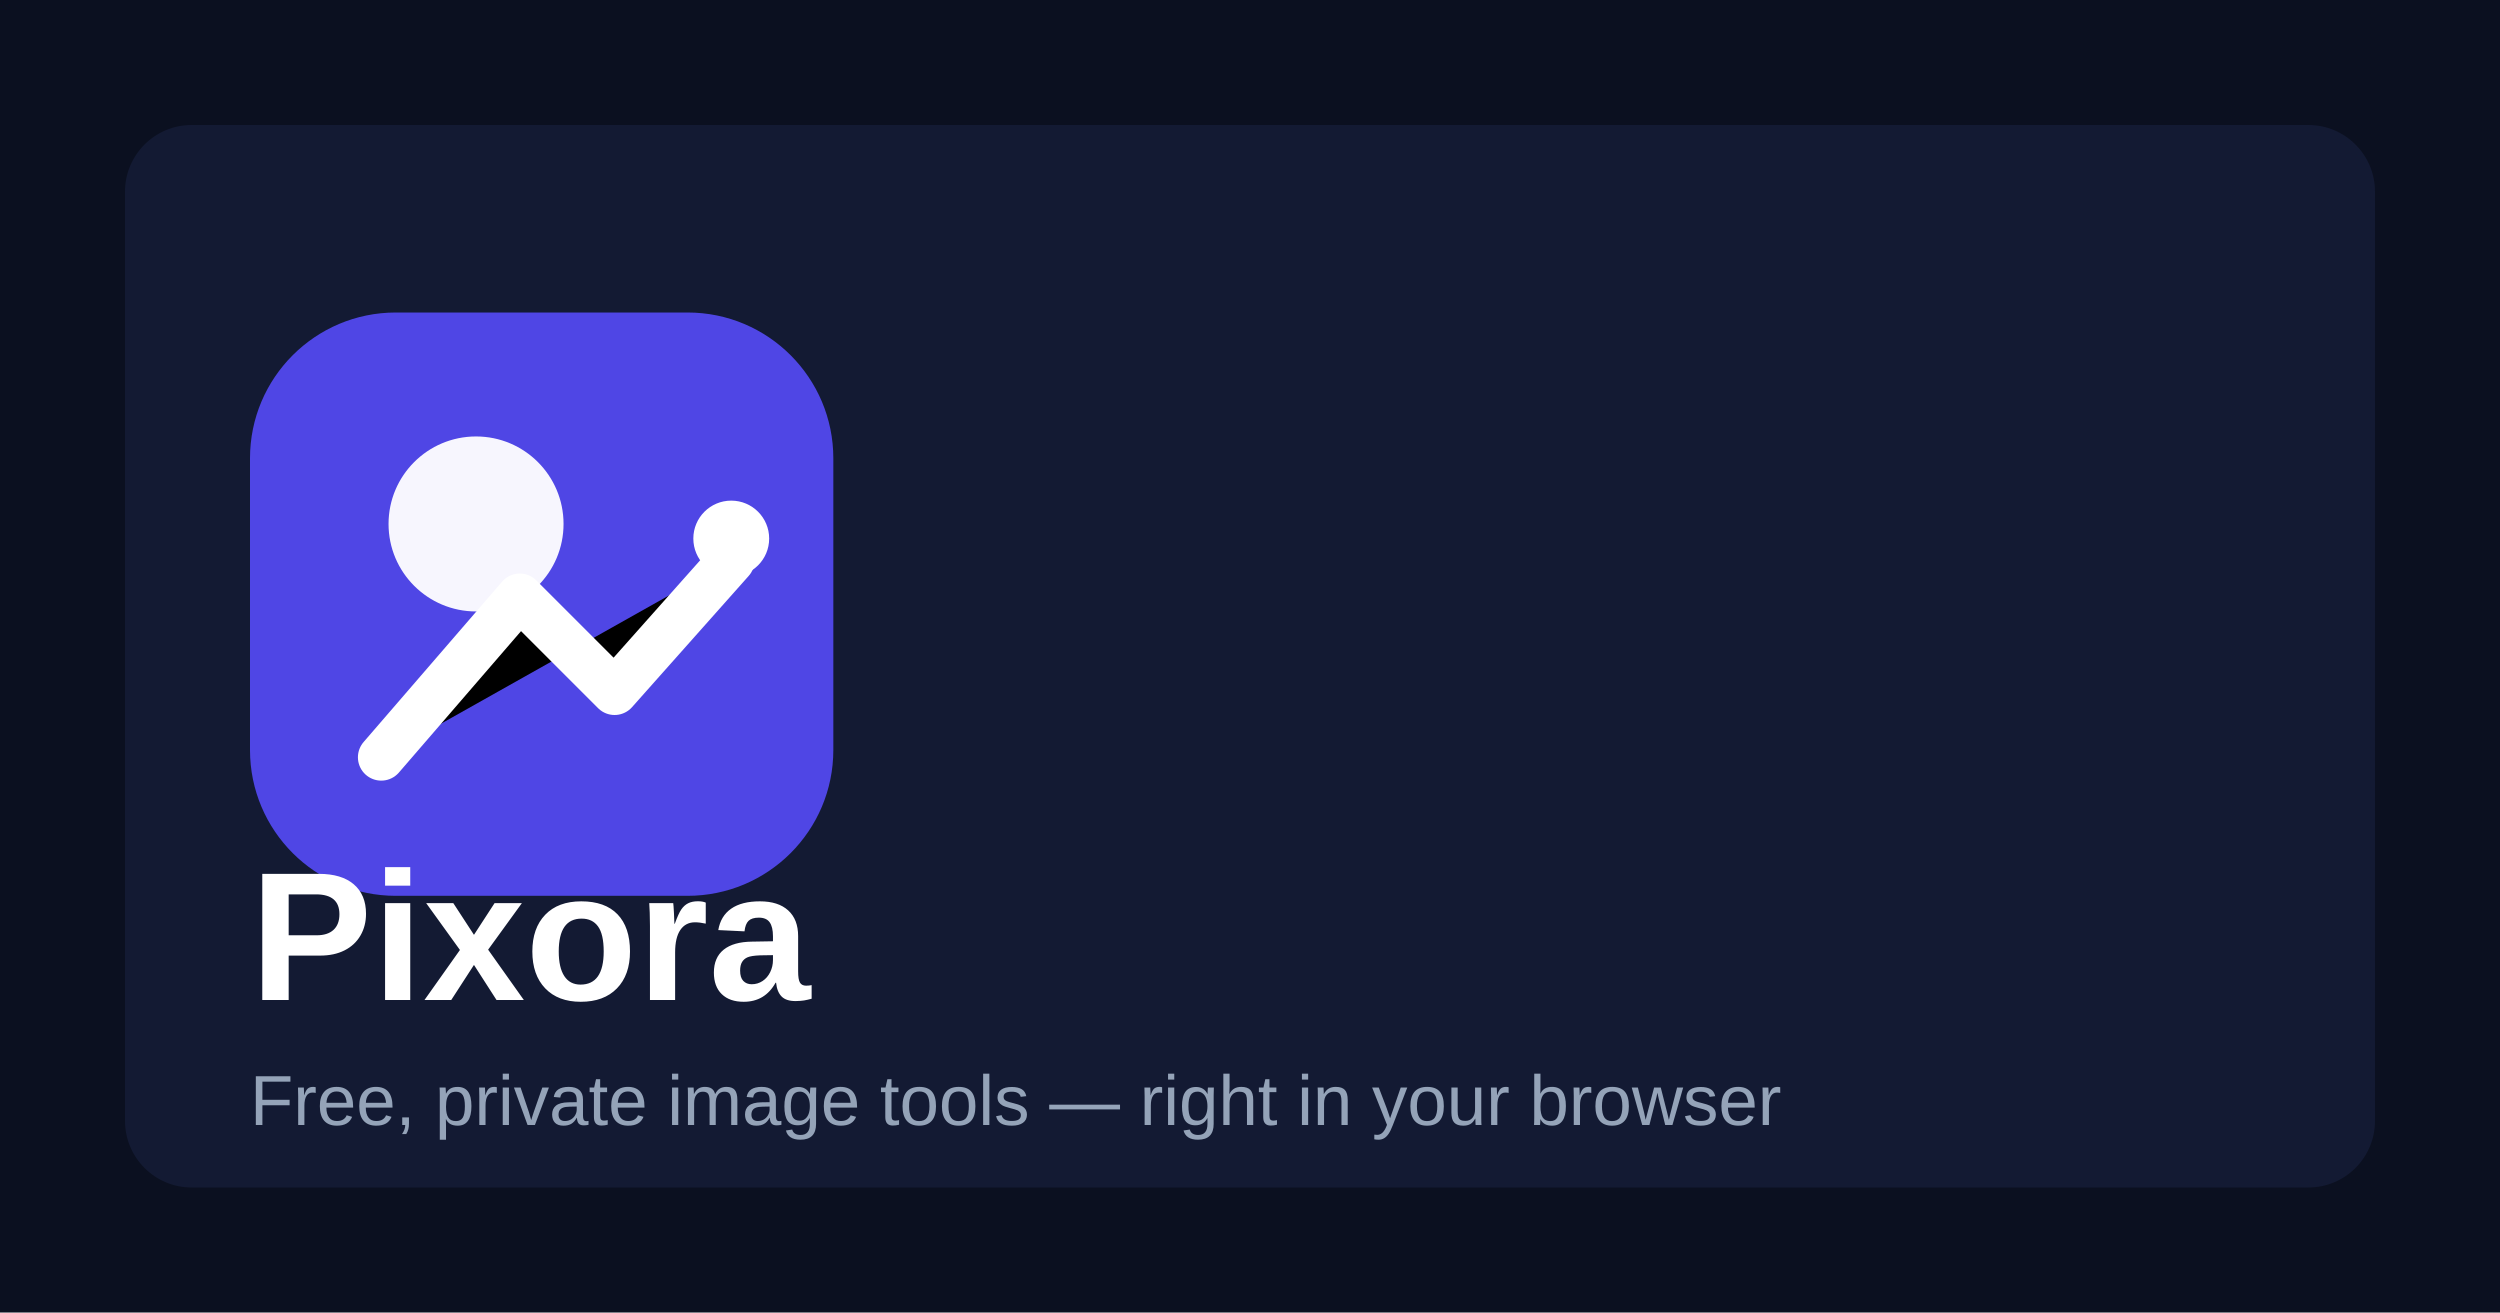
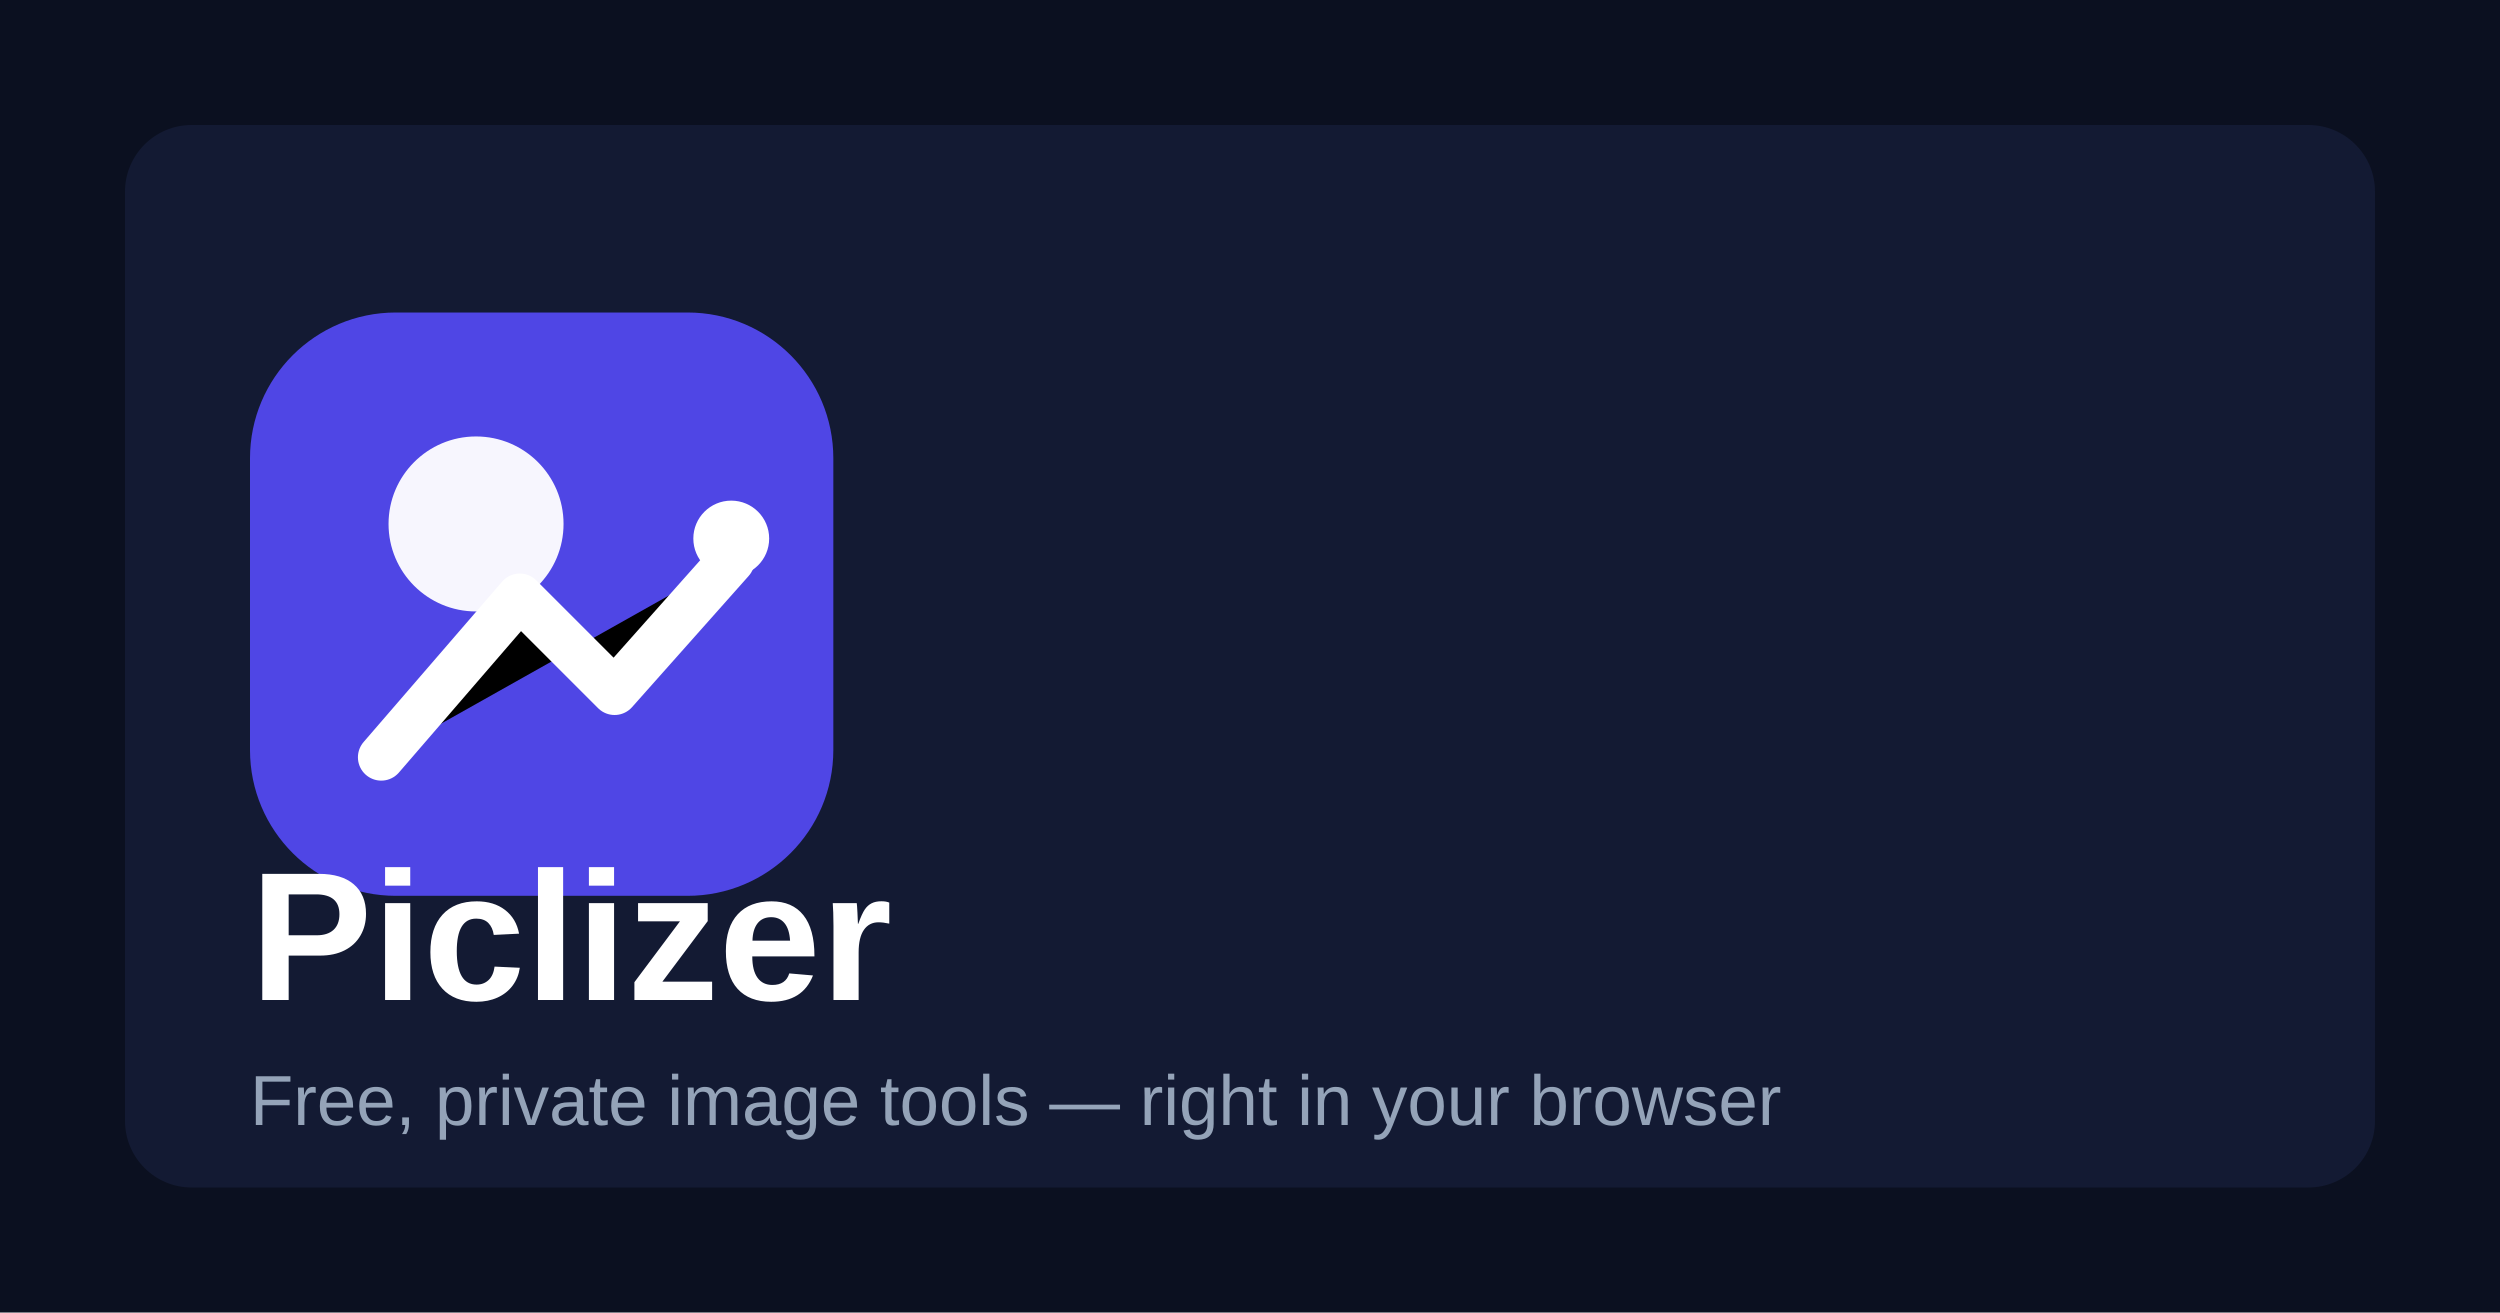
<svg xmlns="http://www.w3.org/2000/svg" width="1200" height="630" viewBox="0 0 1200 630">
  <rect width="1200" height="630" fill="#0b1020" />
  <rect x="60" y="60" width="1080" height="510" rx="32" fill="#131a33" />
  <g transform="translate(120,150) scale(7)">
    <rect x="0" y="0" width="40" height="40" rx="10" fill="#4f46e5" />
    <circle cx="15.5" cy="14.5" r="6" fill="#fff" fill-opacity="0.95" />
    <path d="M9 30.5L18.5 19.5L25 26L33 17" stroke="#fff" stroke-width="3.2" stroke-linecap="round" stroke-linejoin="round" />
    <circle cx="33" cy="15.5" r="2.6" fill="#fff" />
  </g>
-   <text x="120" y="480" font-family="Arial, Helvetica, sans-serif" font-size="88" font-weight="700" fill="#ffffff">Pixora</text>
+   <text x="120" y="480" font-family="Arial, Helvetica, sans-serif" font-size="88" font-weight="700" fill="#ffffff">Piclizer</text>
  <text x="120" y="540" font-family="Arial, Helvetica, sans-serif" font-size="34" fill="#94a3b8">Free, private image tools — right in your browser</text>
</svg>
